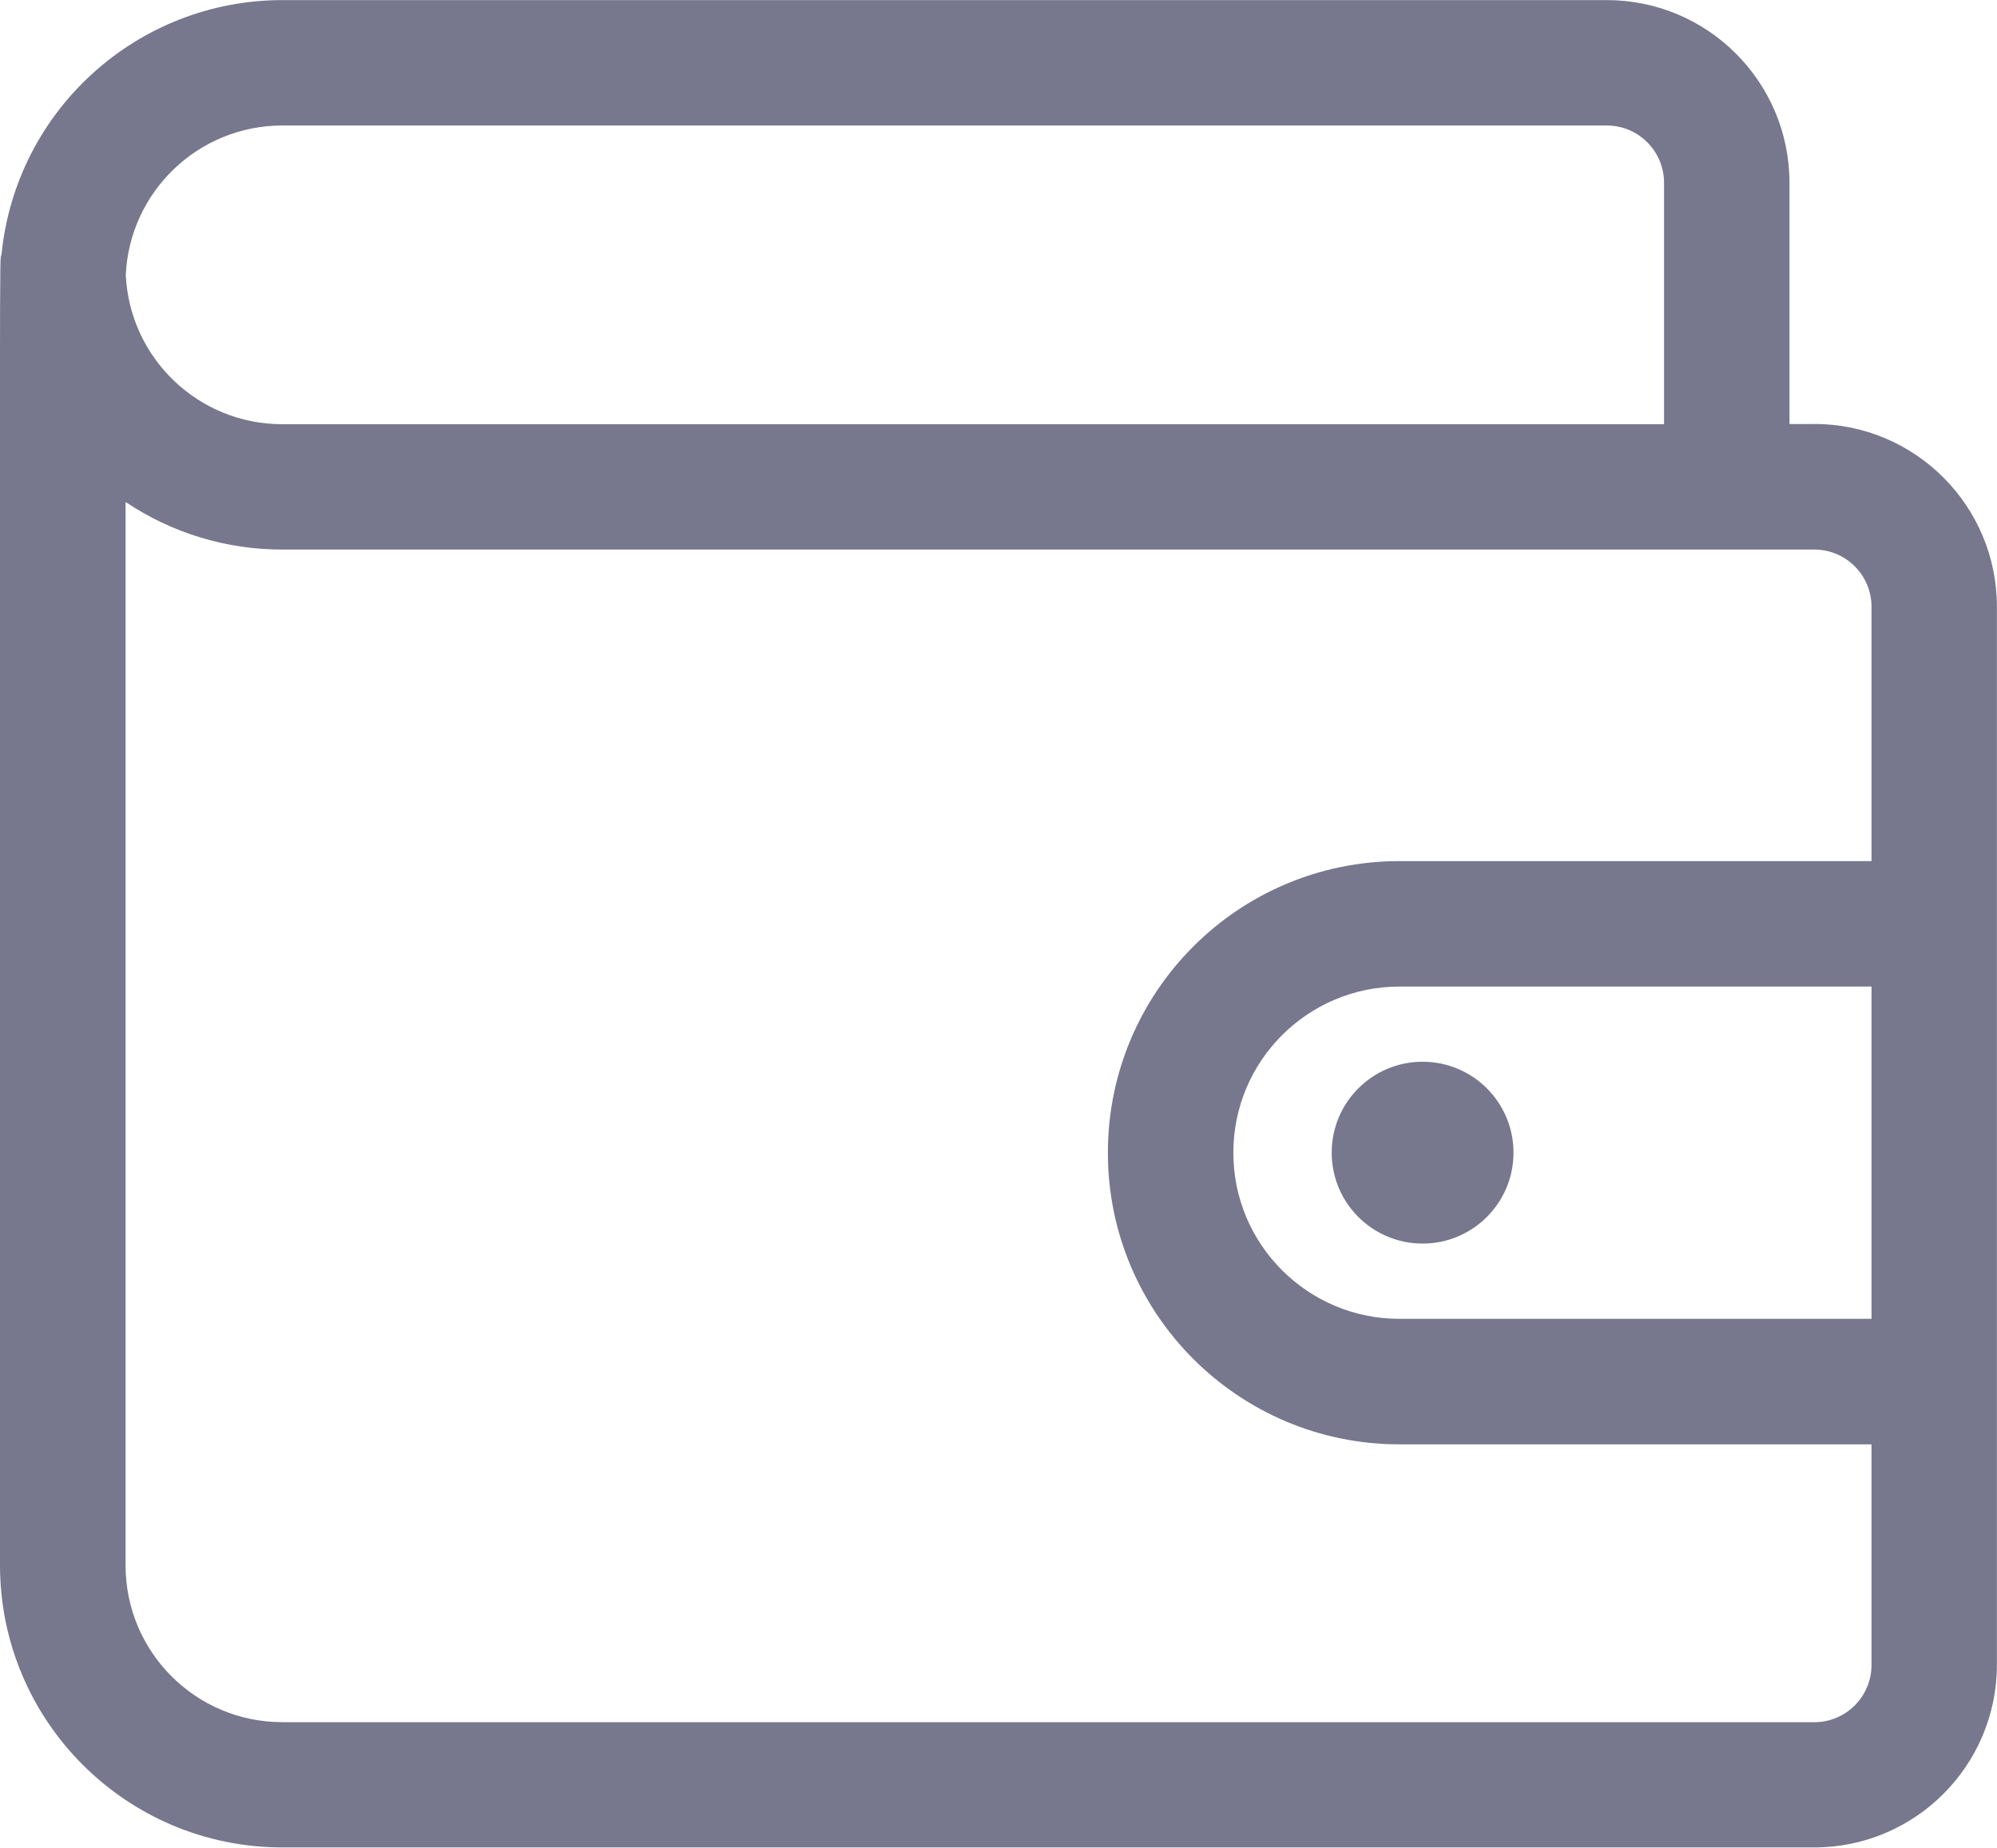
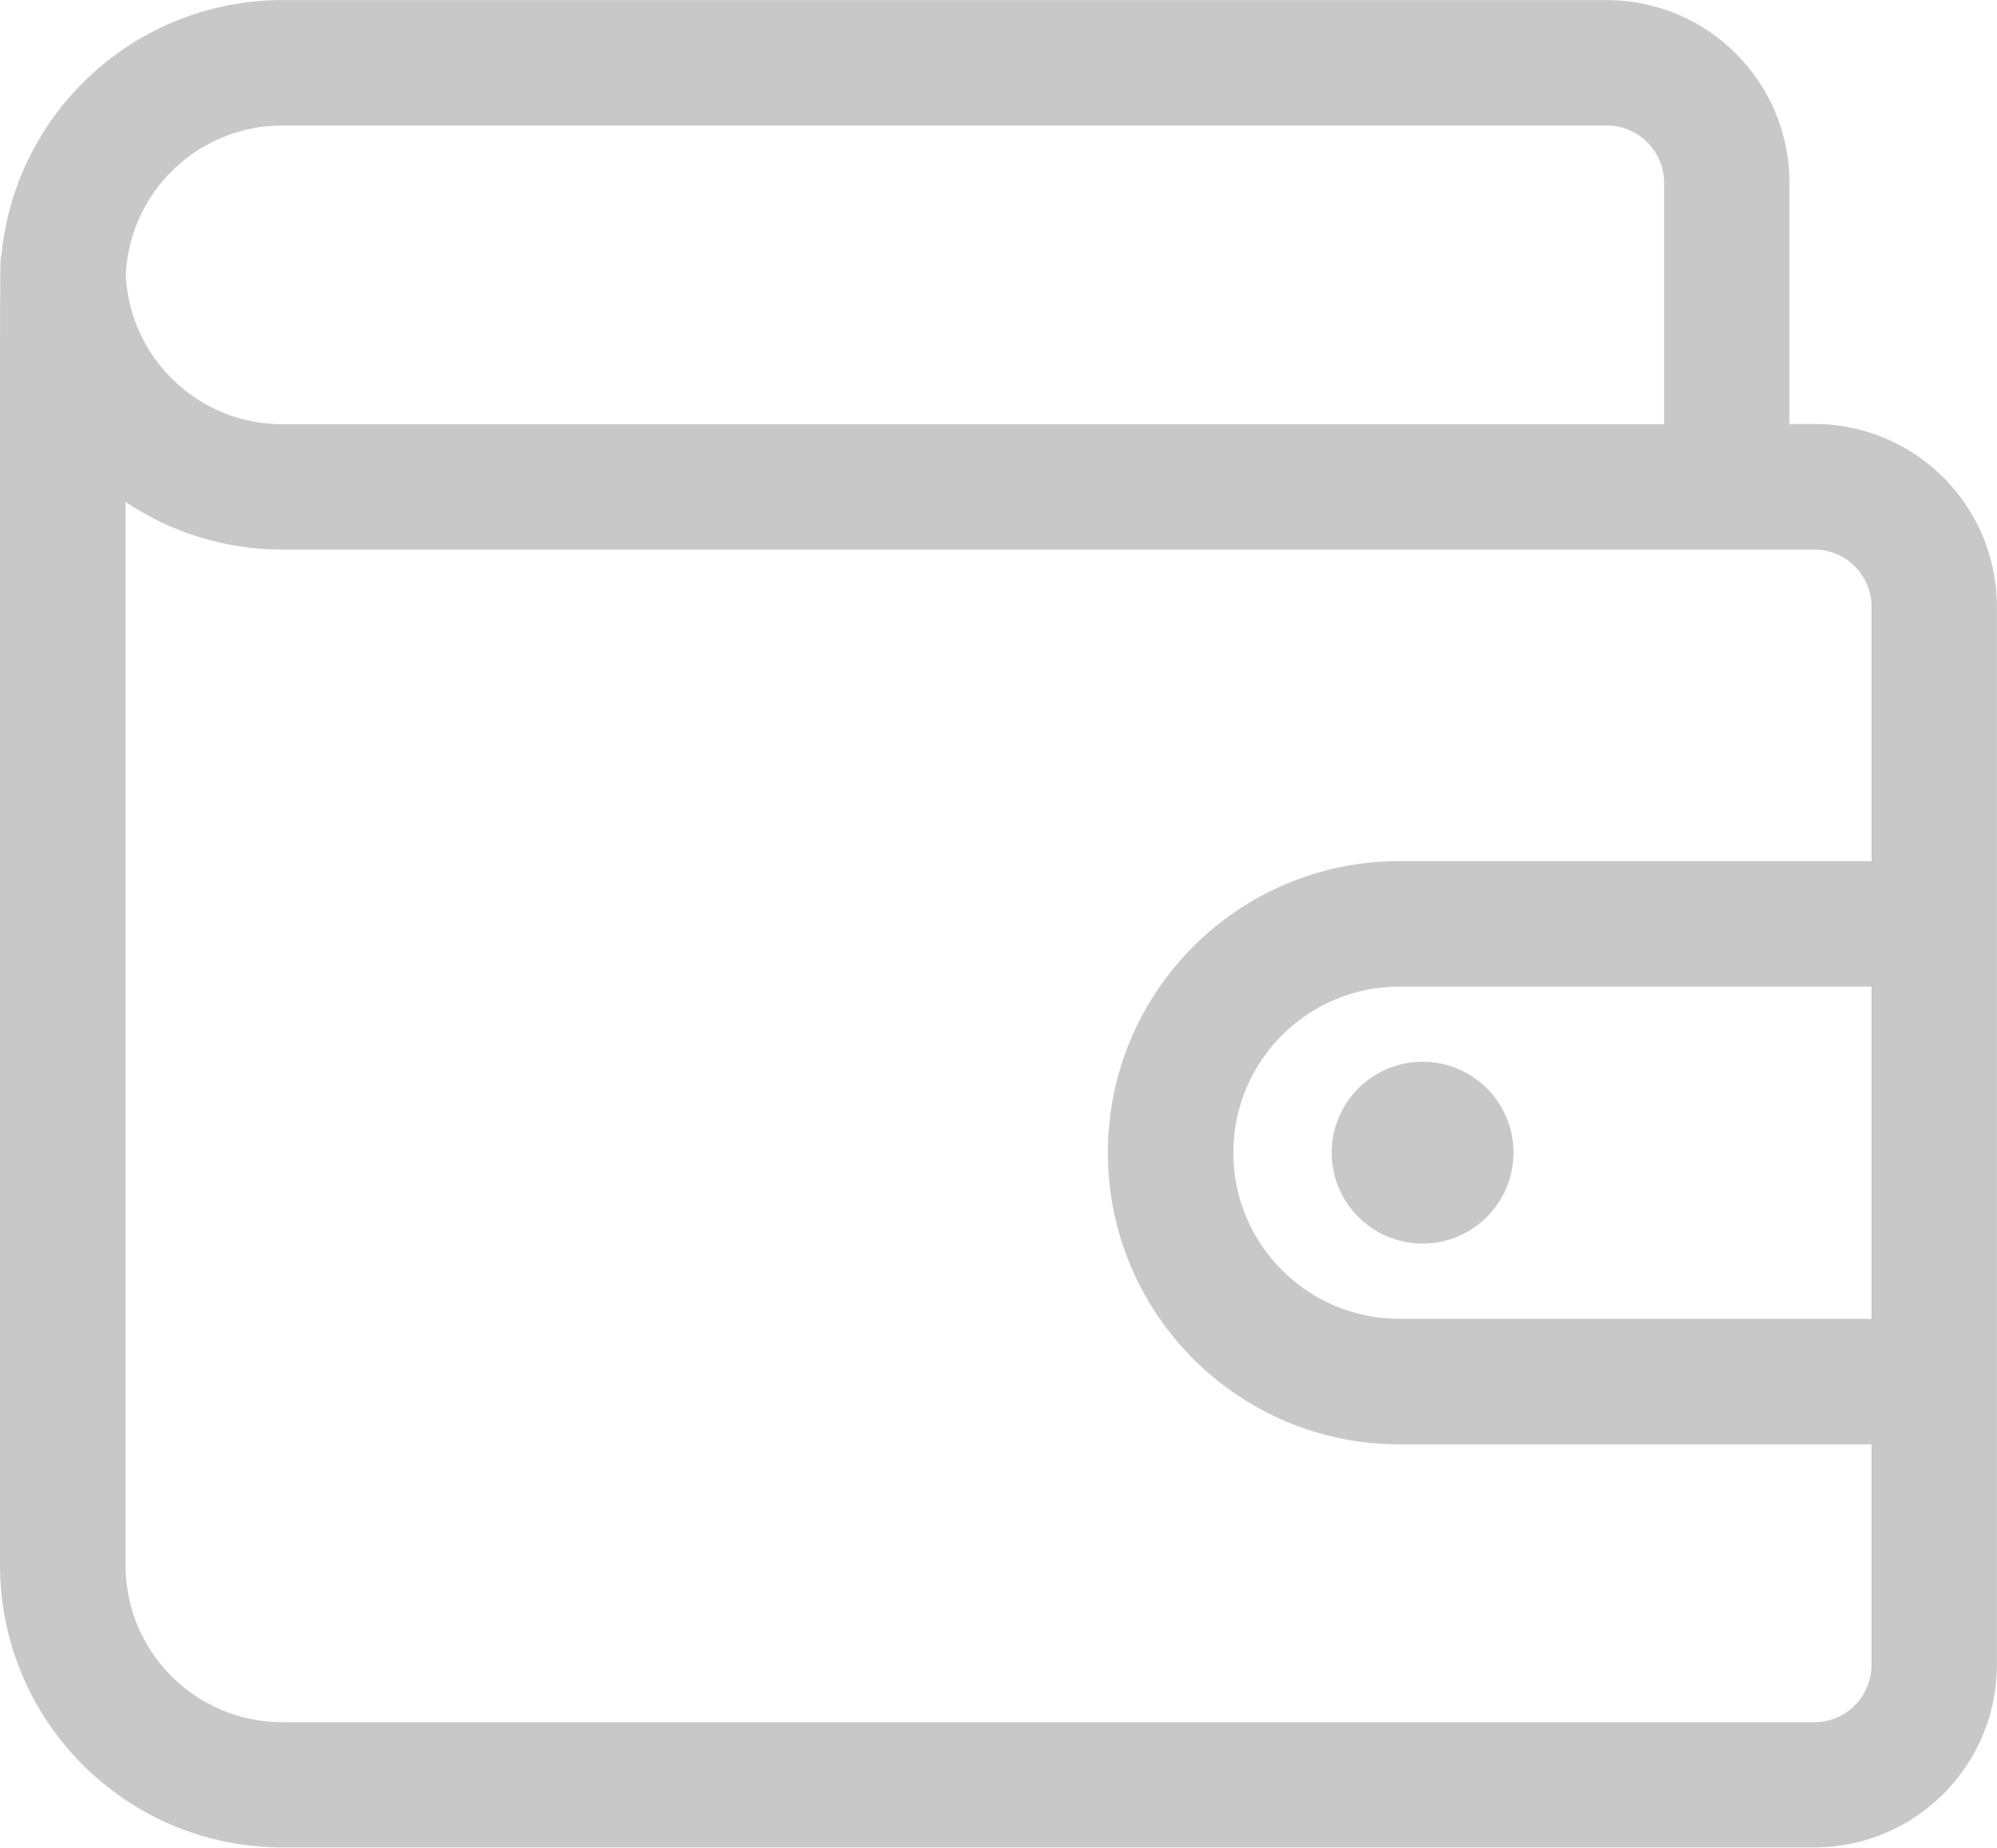
<svg xmlns="http://www.w3.org/2000/svg" width="42.62" height="39.424" viewBox="0 0 42.62 39.424">
-   <g transform="translate(0 -19.098)">
-     <path d="M38.721,28.146h-.53V23a3.9,3.9,0,0,0-3.9-3.9H6.021A6.026,6.026,0,0,0,.032,24.527C-.014,24.743,0,22.826,0,52.5a6.025,6.025,0,0,0,6.018,6.018h32.7a3.9,3.9,0,0,0,3.9-3.9V32.044a3.9,3.9,0,0,0-3.9-3.9Zm-32.7-6.37H34.293A1.222,1.222,0,0,1,35.514,23v5.15H6.021a3.345,3.345,0,0,1-3.337-3.185A3.345,3.345,0,0,1,6.021,21.776Zm32.7,34.069H6.021A3.345,3.345,0,0,1,2.68,52.5V29.809a5.984,5.984,0,0,0,3.341,1.015h32.7a1.222,1.222,0,0,1,1.221,1.221v5.427H29.867a6.222,6.222,0,1,0,0,12.445H39.942v4.708a1.222,1.222,0,0,1-1.221,1.221Zm1.221-8.606H29.867a3.545,3.545,0,1,1,0-7.09H39.942Z" transform="translate(0)" fill="#77778e" />
-     <circle cx="1.94" cy="1.94" r="1.94" transform="translate(28.421 41.753)" fill="#77778e" />
+   <g id="wallet" transform="translate(0 -19.098)">
+     <path id="Path_1298" data-name="Path 1298" d="M38.721,28.146h-.53V23a3.9,3.9,0,0,0-3.9-3.9H6.021A6.026,6.026,0,0,0,.032,24.527C-.014,24.743,0,22.826,0,52.5a6.025,6.025,0,0,0,6.018,6.018h32.7a3.9,3.9,0,0,0,3.9-3.9V32.044a3.9,3.9,0,0,0-3.9-3.9Zm-32.7-6.37H34.293A1.222,1.222,0,0,1,35.514,23v5.15H6.021a3.345,3.345,0,0,1-3.337-3.185A3.345,3.345,0,0,1,6.021,21.776Zm32.7,34.069H6.021A3.345,3.345,0,0,1,2.68,52.5V29.809a5.984,5.984,0,0,0,3.341,1.015h32.7a1.222,1.222,0,0,1,1.221,1.221v5.427H29.867a6.222,6.222,0,1,0,0,12.445H39.942v4.708a1.222,1.222,0,0,1-1.221,1.221Zm1.221-8.606H29.867a3.545,3.545,0,1,1,0-7.09H39.942Z" transform="translate(0)" fill="#c8c8c8" />
+     <circle id="Ellipse_79" data-name="Ellipse 79" cx="1.94" cy="1.94" r="1.94" transform="translate(28.421 41.753)" fill="#c8c8c8" />
  </g>
</svg>
